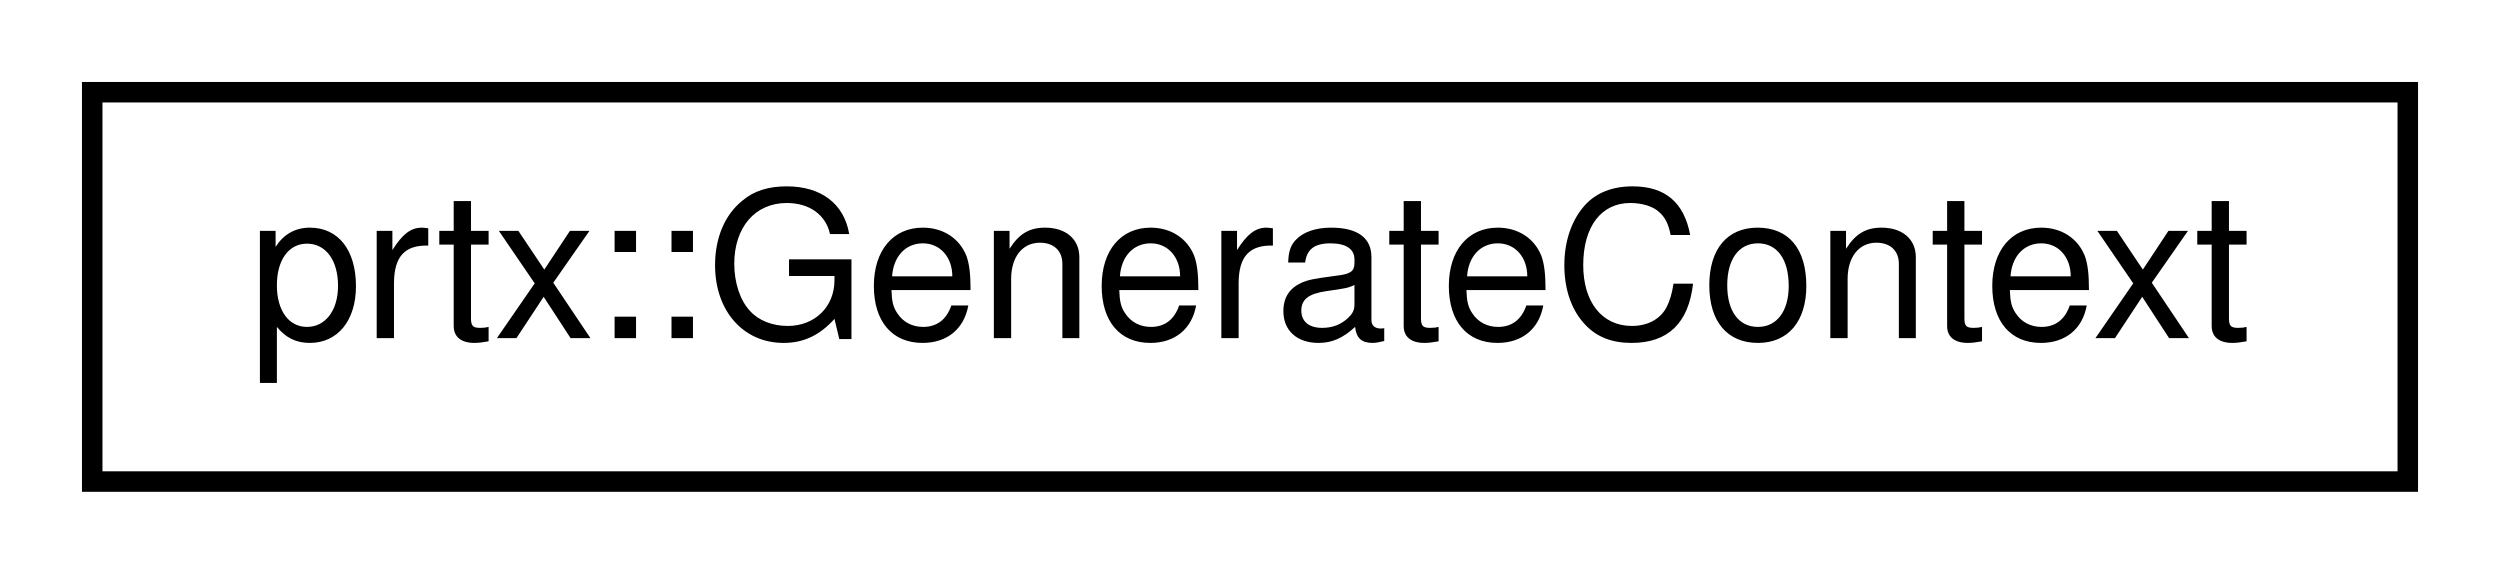
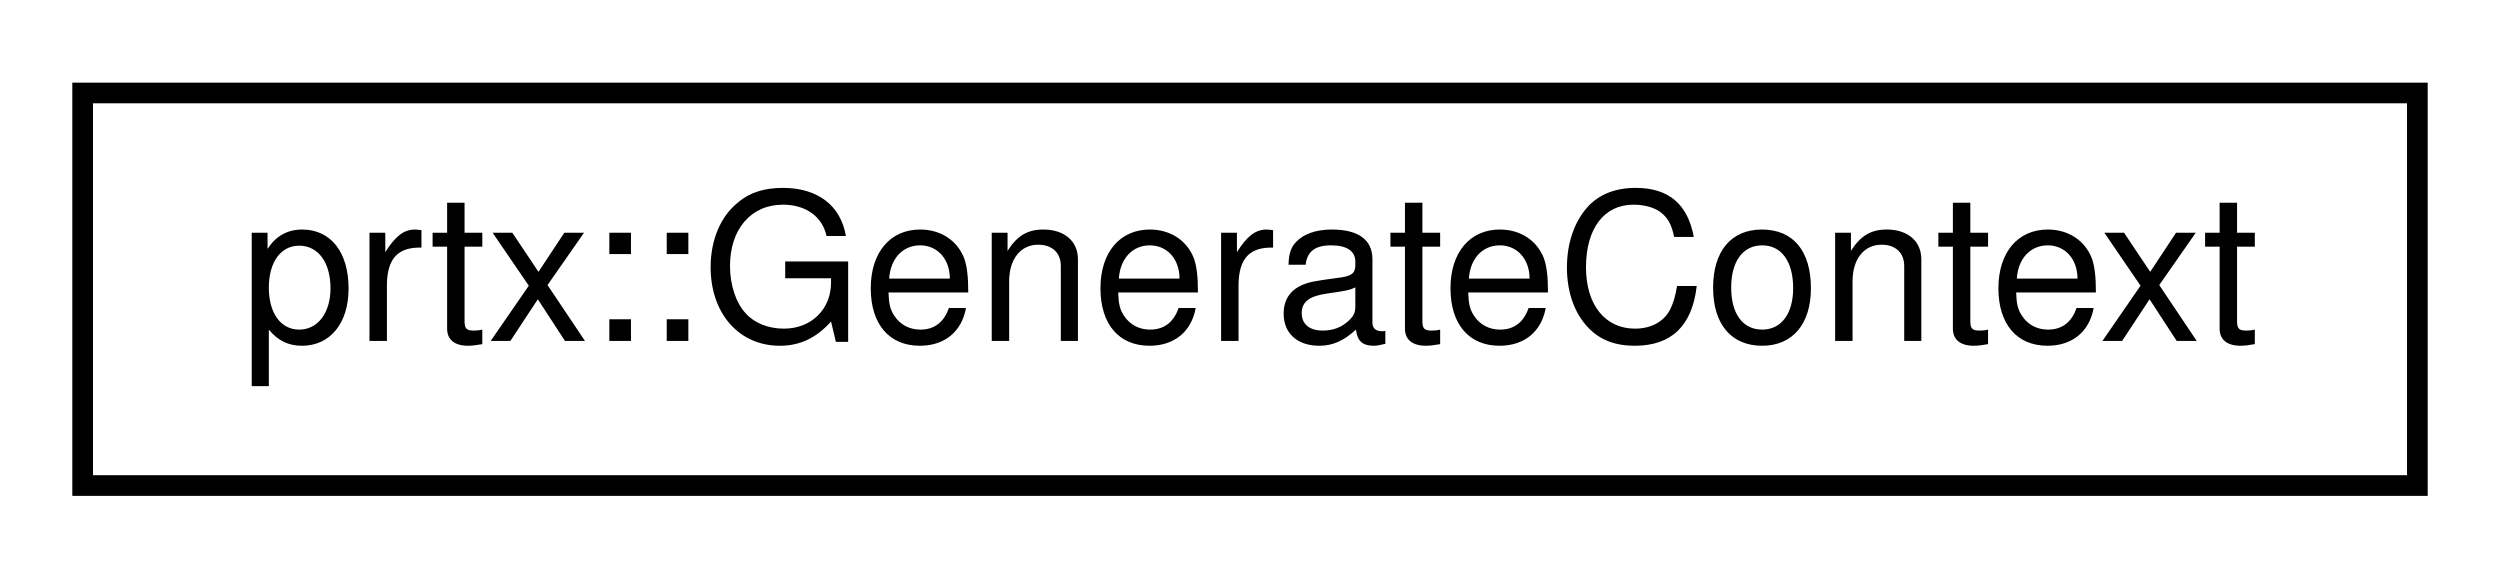
- <svg xmlns="http://www.w3.org/2000/svg" xmlns:xlink="http://www.w3.org/1999/xlink" width="122pt" height="28pt" viewBox="0.00 0.00 122.00 28.00">
+ <svg xmlns="http://www.w3.org/2000/svg" xmlns:xlink="http://www.w3.org/1999/xlink" width="121pt" height="28pt" viewBox="0.00 0.00 121.00 28.00">
  <g id="graph0" class="graph" transform="scale(1 1) rotate(0) translate(4 24)">
    <g id="node1" class="node">
      <g id="a_node1">
        <a xlink:href="classprtx_1_1_generate_context.html" target="_top" xlink:title="prtx::GenerateContext">
-           <polygon fill="none" stroke="black" points="0.5,-0.5 0.5,-19.5 113.5,-19.5 113.5,-0.5 0.5,-0.5" />
-           <text text-anchor="middle" x="57" y="-7.5" font-family="Helvetica,sans-Serif" font-size="10.00">prtx::GenerateContext</text>
+           <polygon fill="none" stroke="#000000" points="0,-.5 0,-19.5 113,-19.5 113,-.5 0,-.5" />
+           <text text-anchor="middle" x="56.5" y="-7.5" font-family="Helvetica,sans-Serif" font-size="10.00" fill="#000000">prtx::GenerateContext</text>
        </a>
      </g>
    </g>
  </g>
</svg>
